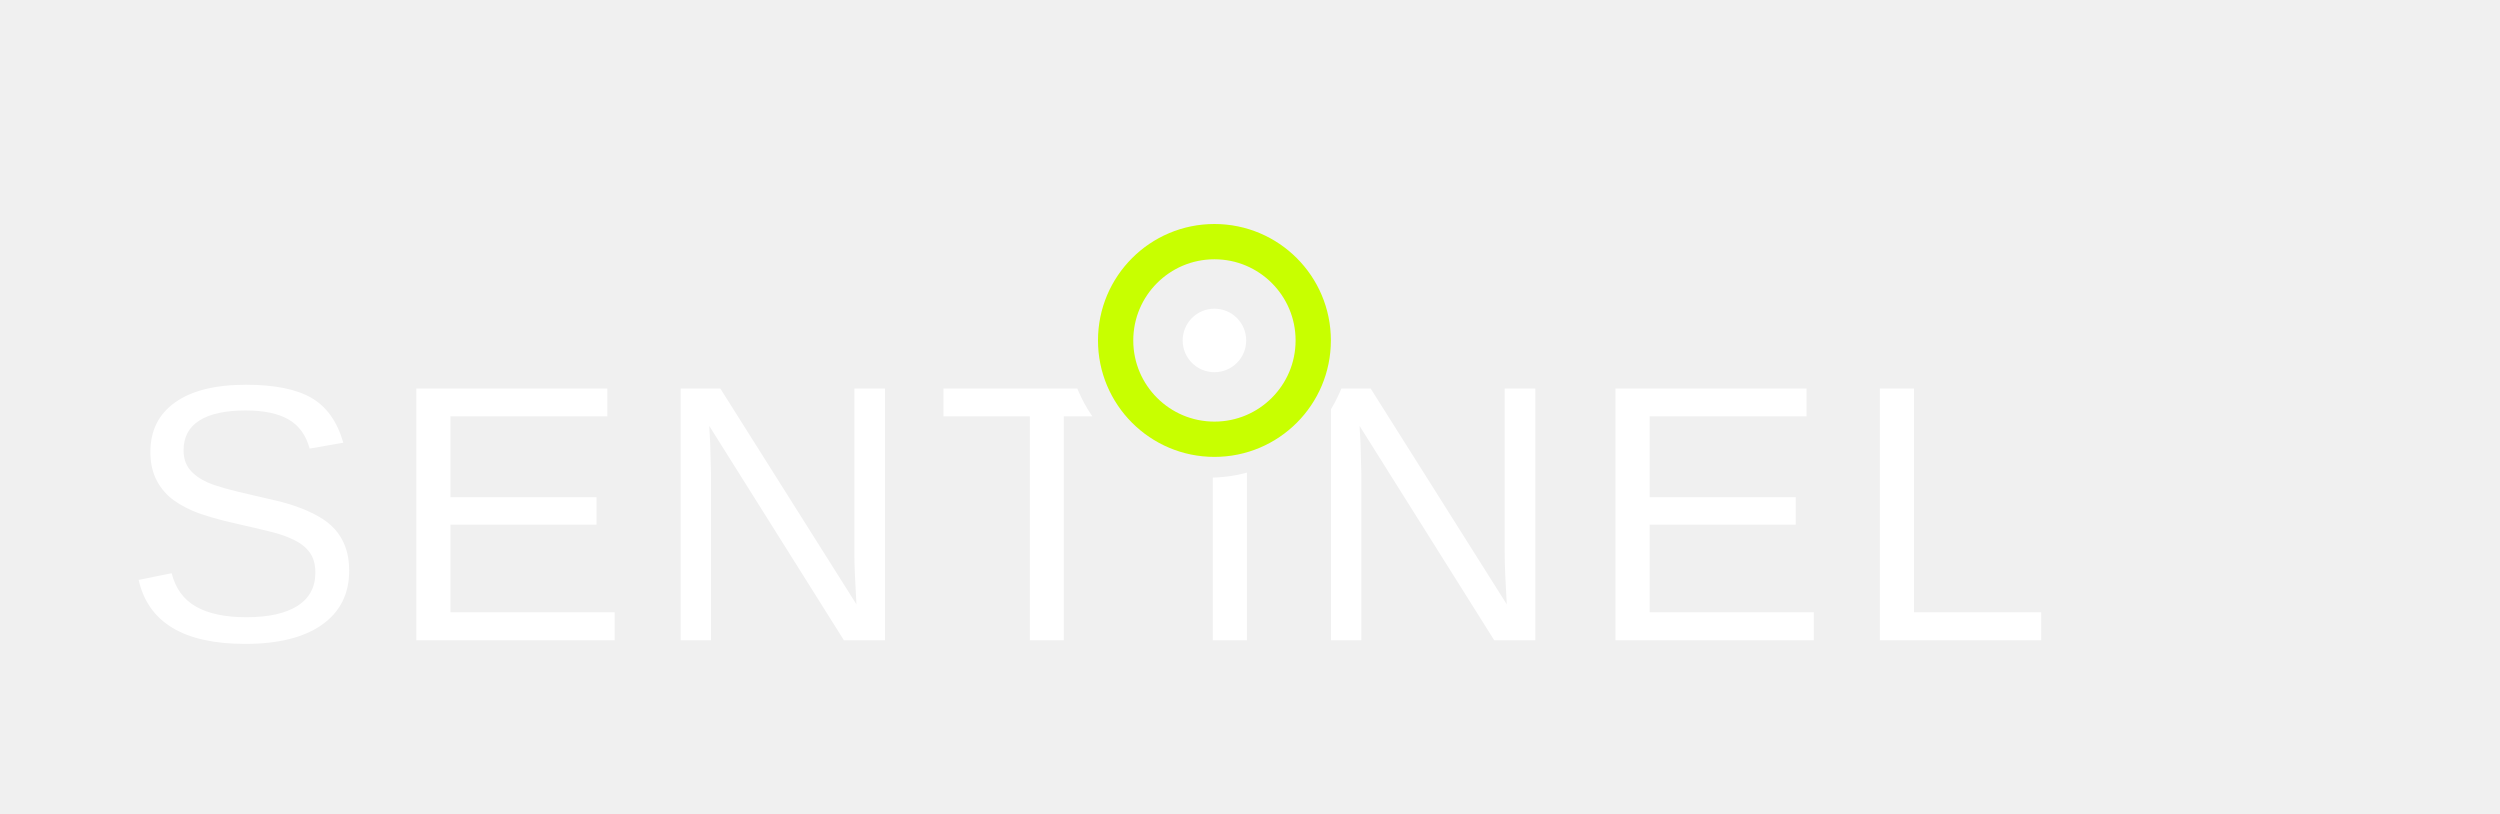
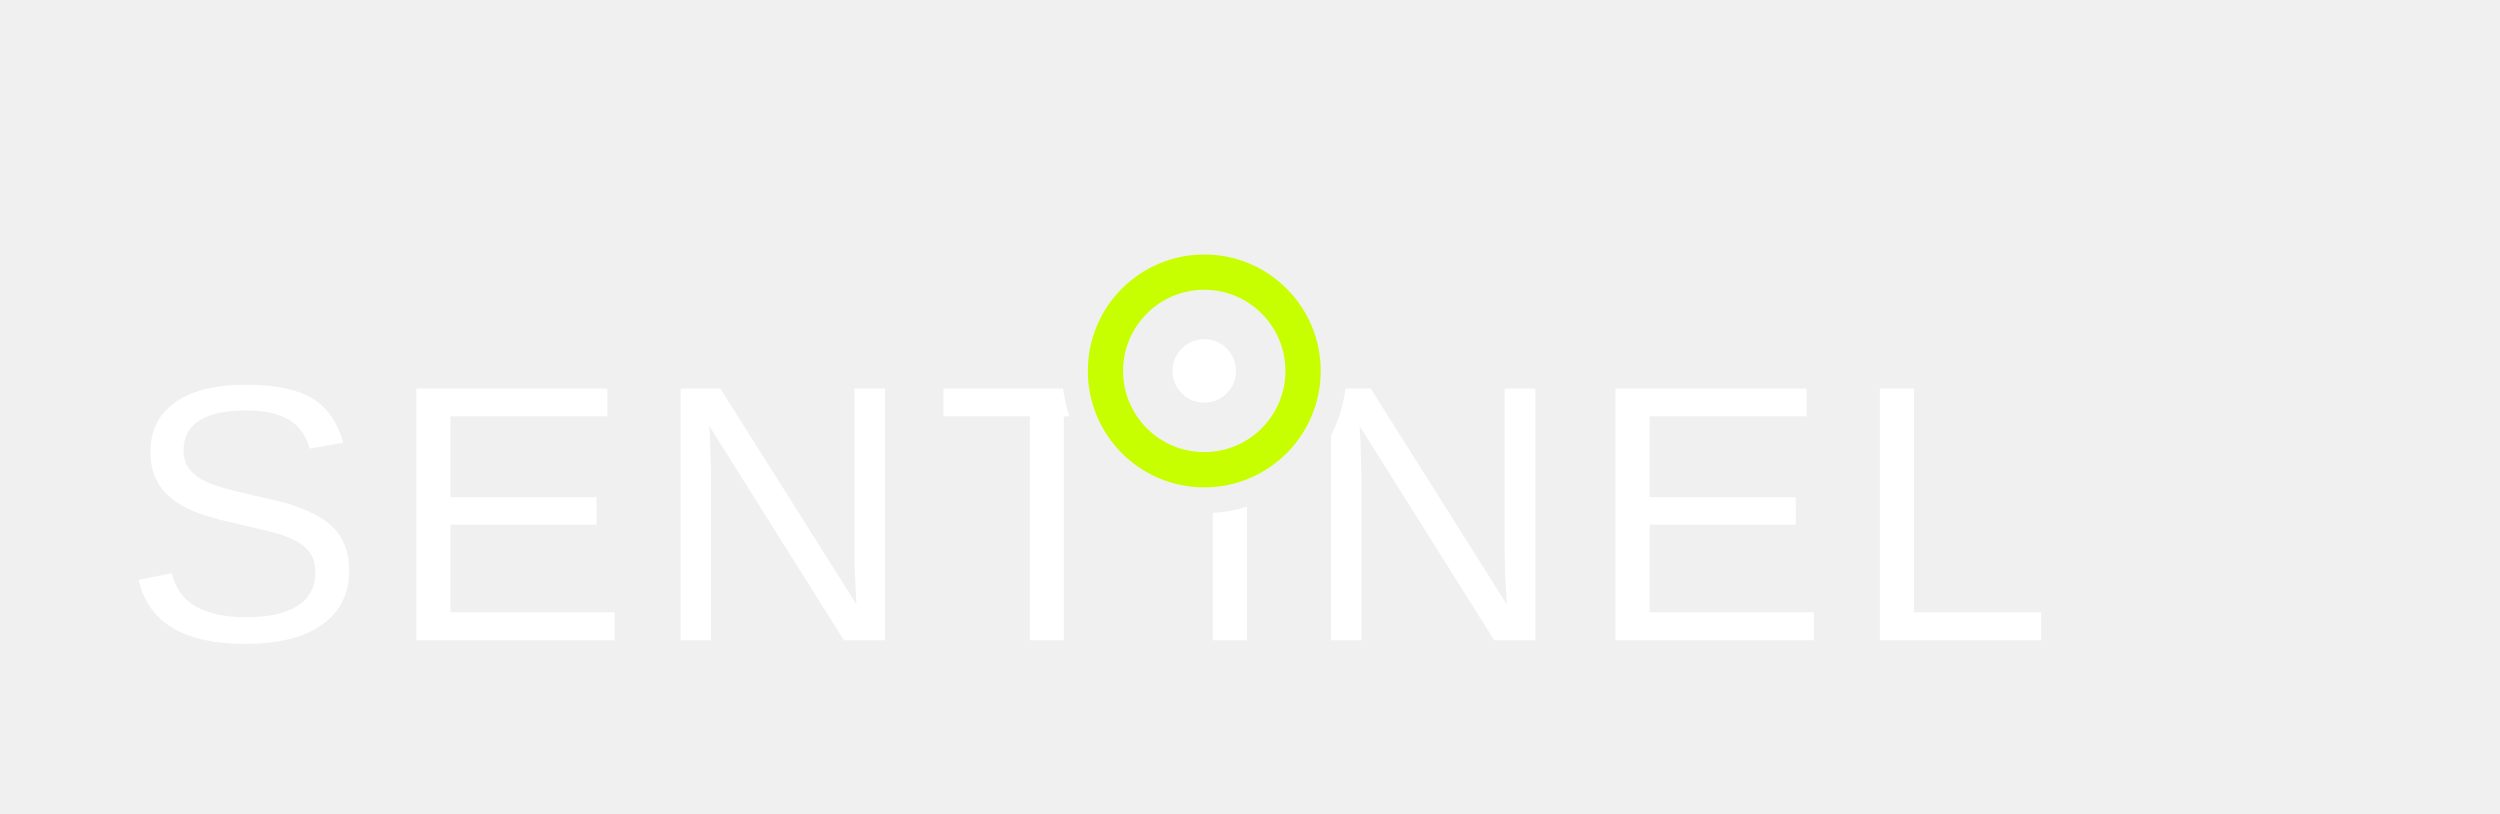
<svg xmlns="http://www.w3.org/2000/svg" width="246" height="80" viewBox="0 0 246 80">
  <defs>
    <clipPath id="textClip">
-       <path fill-rule="evenodd" d="         M 0 0 H 246 V 80 H 0 Z         M 119 33         m -14 0         a 14 14 0 1 0 28 0         a 14 14 0 1 0 -28 0       " />
+       <path fill-rule="evenodd" d="         M 0 0 H 246 V 80 H 0 Z         M 118.5 36.5         m -14 0         a 14 14 0 1 0 28 0         a 14 14 0 1 0 -28 0       " />
    </clipPath>
  </defs>
-   <svg x="107" y="21" width="25" height="25" viewBox="0 0 36 36" fill="none">
+   <svg x="106" y="24" width="25" height="25" viewBox="0 0 36 36" fill="none">
    <circle cx="18" cy="18" r="14" fill="none" stroke="#c8ff00" stroke-width="5" />
    <circle cx="18" cy="18" r="4.5" fill="white" />
  </svg>
  <text x="12" y="63" font-family="'Barlow', 'Helvetica Neue', Arial, sans-serif" font-weight="500" font-size="36" letter-spacing="2" fill="white" clip-path="url(#textClip)">SENTINEL</text>
</svg>
